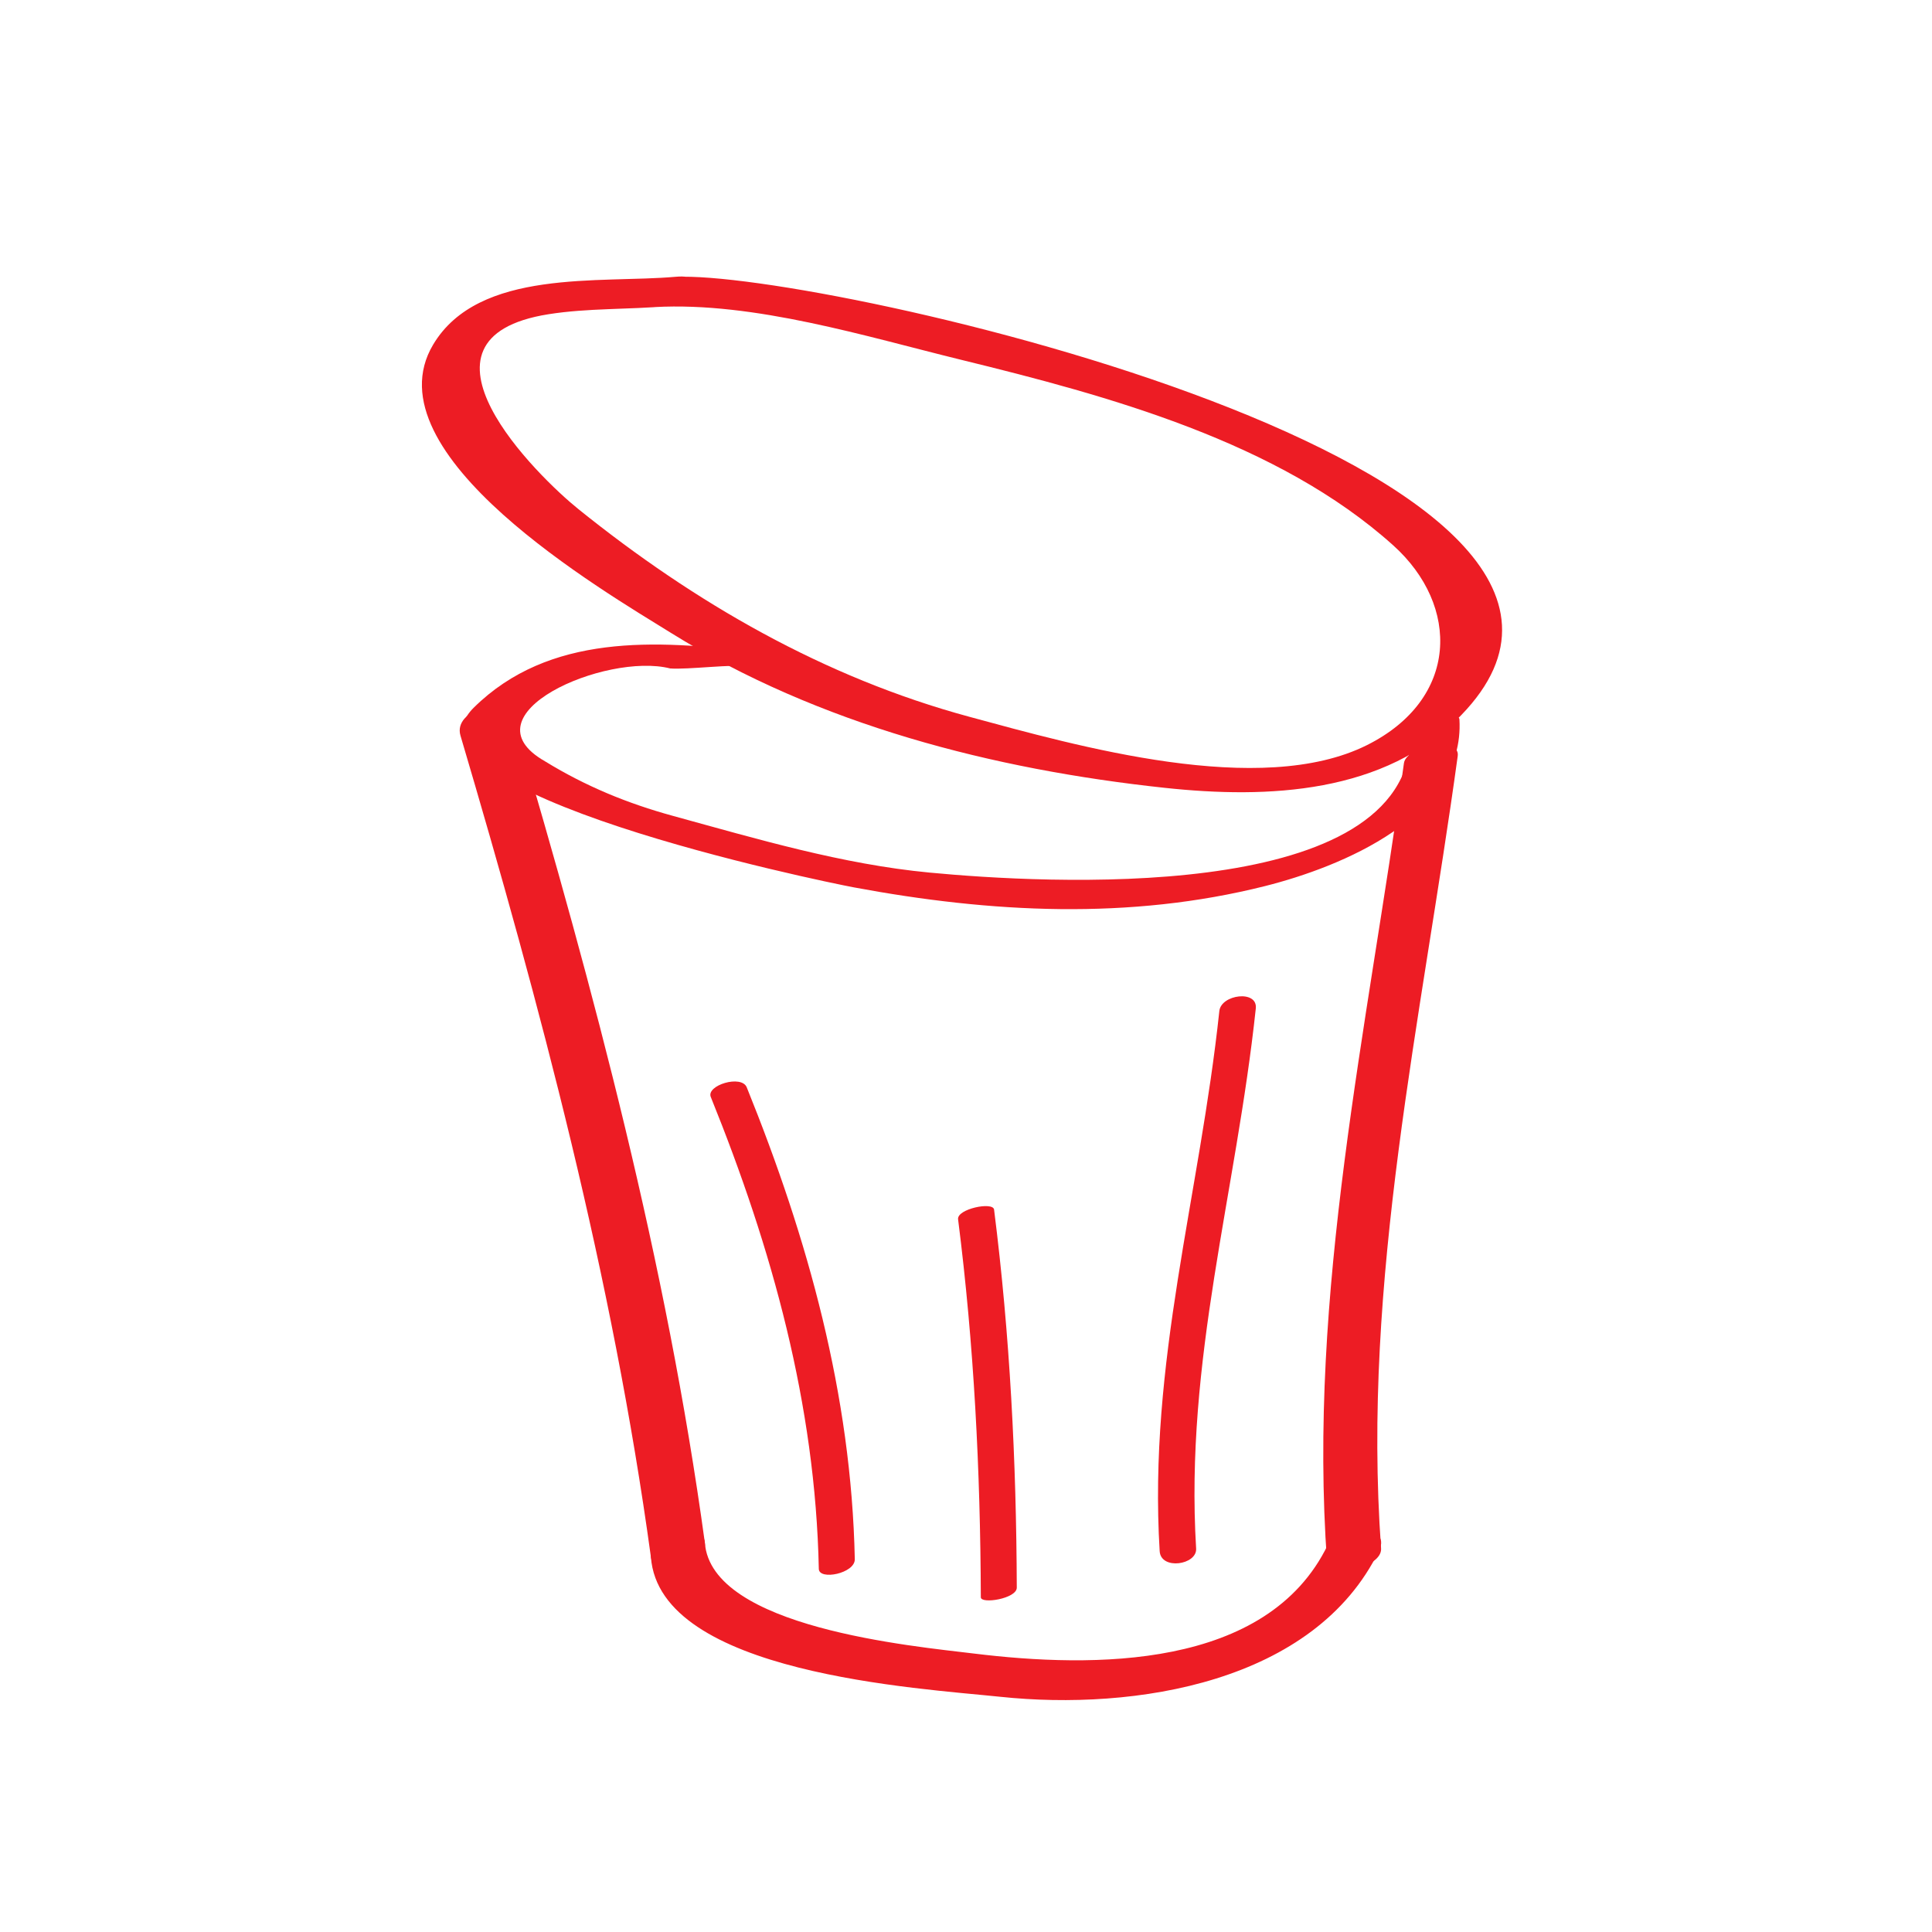
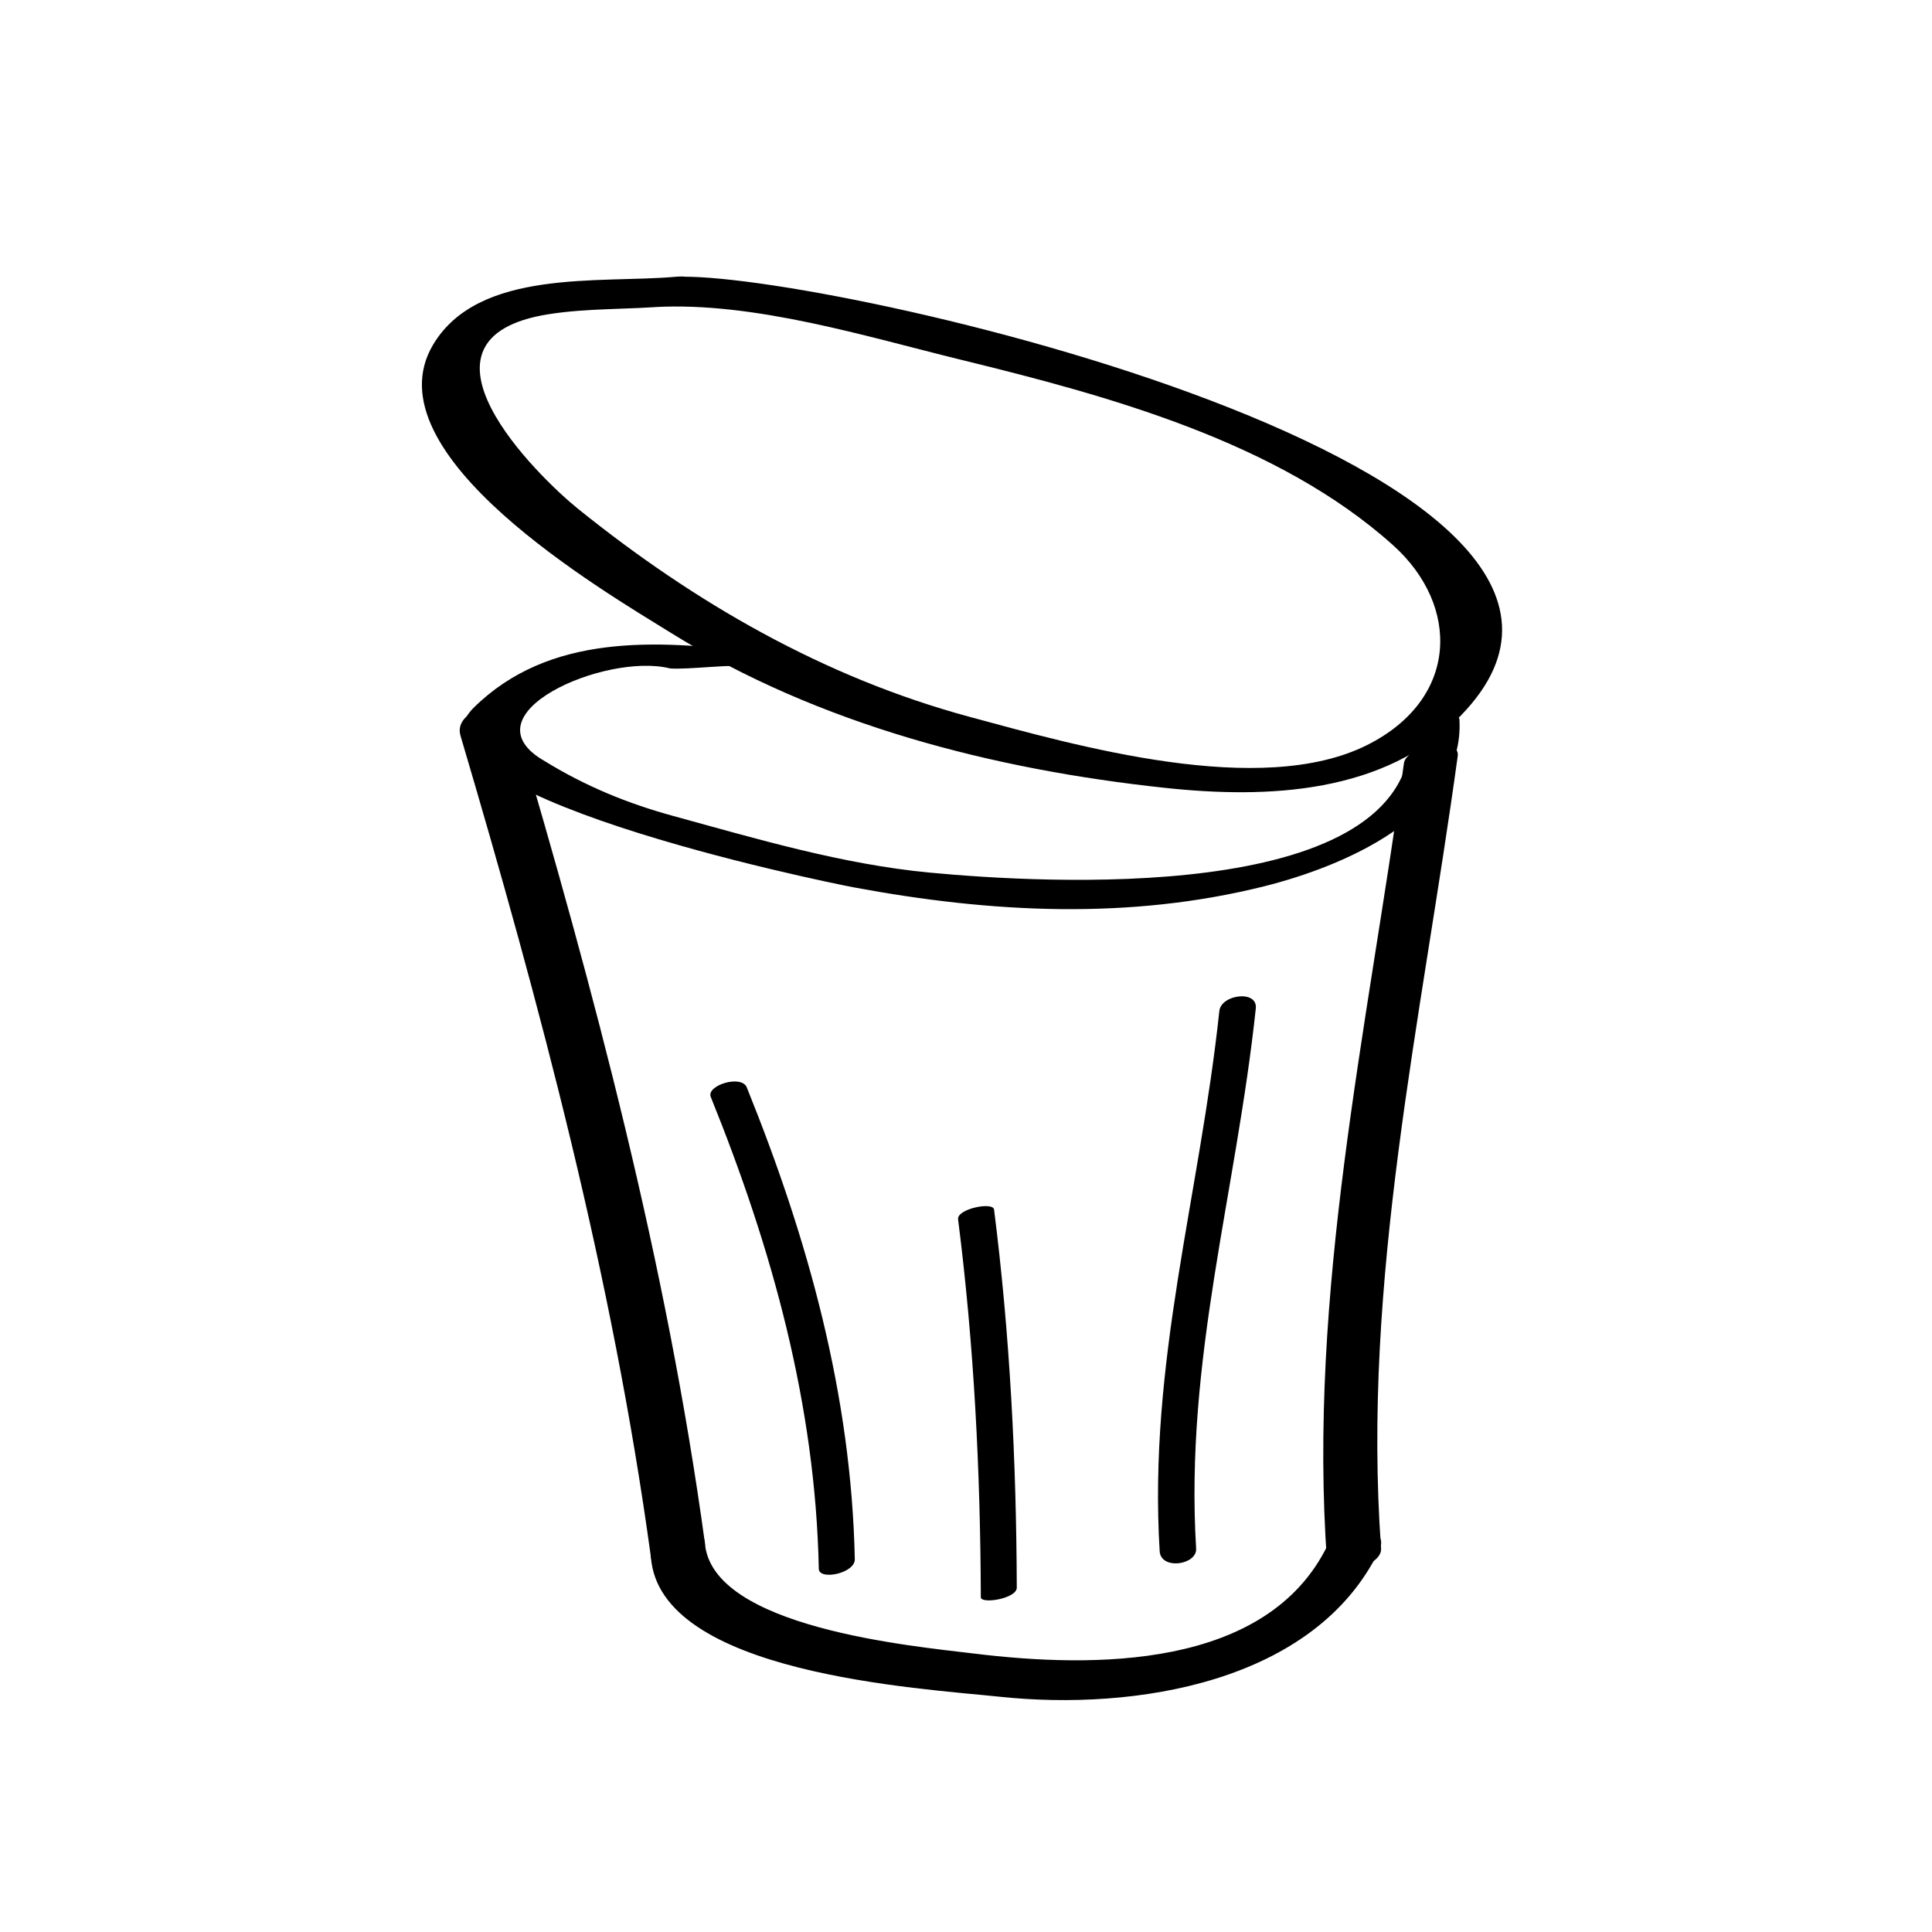
<svg xmlns="http://www.w3.org/2000/svg" version="1.1" x="0px" y="0px" width="70px" height="70px" viewBox="0 0 70 70" style="enable-background:new 0 0 70 70;" xml:space="preserve">
  <g id="Layer_1" style="display:none;">
    <g style="display:inline;">
      <g>
-         <path style="fill-rule:evenodd;clip-rule:evenodd;fill:#ED1C24;" d="M50.654,16.979c-5.684-5.416-13.278-4.167-16.943,2.792     c-0.398,0.758-0.736,1.548-1.131,2.382c-0.619-0.675-1.128-1.292-1.702-1.843c-2.373-2.277-5.095-3.778-8.516-3.529     c-3.978,0.289-6.618,2.578-8.47,5.885c-1.966,3.512-2.537,7.335-2.154,11.289c0.52,5.375,2.377,10.174,6.585,13.783     c3.122,2.678,6.692,3.676,10.665,2.066c2.885-1.168,4.693-3.464,5.998-6.198c0.168-0.353,0.498-1.06,0.498-1.06     s1.916,1.824,5.802,4.095c6.192,1.646,10.43-0.093,13.263-5.382C58.515,33.859,56.736,22.773,50.654,16.979z M51.223,41.321     c-3.197,3.689-8.084,4.114-11.886,1.044c-1.79-1.445-3.093-3.251-4.157-5.582c-0.152,0.547-0.256,0.871-0.333,1.202     c-0.548,2.347-1.532,4.462-3.246,6.208c-2.84,2.893-7.079,3.553-10.655,1.641c-7.496-4.006-9.643-16.088-3.986-22.442     c3.721-4.181,9.572-4.298,13.693-0.155c1.246,1.252,2.19,2.803,3.236,4.168c0.218-0.793,0.435-1.791,0.766-2.75     c0.859-2.489,2.258-4.596,4.618-5.915c2.796-1.563,5.589-1.36,8.29,0.228C54.565,23.085,56.536,35.188,51.223,41.321z      M44.674,5.748c0.533,0.473,1.08,0.852,1.662,0.185c0.592-0.68,0.07-1.181-0.432-1.632c-3.129-2.811-7.556-2.611-10.459,0.501     c-0.193,0.208-0.161,0.625-0.232,0.944C35.558,5.694,37.195,5.64,37.5,5.5C37.505,5.498,42.028,3.401,44.674,5.748z M12.5,12.5     c1.797-2.874,4.783-4.151,8-3c0.245,0.088,0.527-0.419,0.818-0.459c-0.125-0.305-0.163-0.765-0.389-0.889     c-1.574-0.865-3.277-1.208-4.963-1.027c-2.442,0.475-4.104,1.838-5.302,3.823c-0.347,0.575-0.485,1.187,0.192,1.595     C11.569,12.971,12.146,13.064,12.5,12.5z M28,30.717c-1.227,0.39-1.955,3.926,0.982,4.373c1.041,0.158,2.059-0.387,2.533-1.359     c0.454-0.93,0.24-2.109-0.514-2.824C30.148,30.095,29.158,30.032,28,30.717z M38.422,28.874c-1.326-0.381-3.093,6.3,2.186,4.269     c1.357-0.522,1.938-2.04,1.303-3.412C41.326,28.464,39.852,28.103,38.422,28.874z" />
+         <path style="fill-rule:evenodd;clip-rule:evenodd;fill:inherit;" d="M50.654,16.979c-5.684-5.416-13.278-4.167-16.943,2.792     c-0.398,0.758-0.736,1.548-1.131,2.382c-0.619-0.675-1.128-1.292-1.702-1.843c-2.373-2.277-5.095-3.778-8.516-3.529     c-3.978,0.289-6.618,2.578-8.47,5.885c-1.966,3.512-2.537,7.335-2.154,11.289c0.52,5.375,2.377,10.174,6.585,13.783     c3.122,2.678,6.692,3.676,10.665,2.066c2.885-1.168,4.693-3.464,5.998-6.198c0.168-0.353,0.498-1.06,0.498-1.06     s1.916,1.824,5.802,4.095c6.192,1.646,10.43-0.093,13.263-5.382C58.515,33.859,56.736,22.773,50.654,16.979z M51.223,41.321     c-3.197,3.689-8.084,4.114-11.886,1.044c-1.79-1.445-3.093-3.251-4.157-5.582c-0.152,0.547-0.256,0.871-0.333,1.202     c-0.548,2.347-1.532,4.462-3.246,6.208c-2.84,2.893-7.079,3.553-10.655,1.641c-7.496-4.006-9.643-16.088-3.986-22.442     c3.721-4.181,9.572-4.298,13.693-0.155c1.246,1.252,2.19,2.803,3.236,4.168c0.218-0.793,0.435-1.791,0.766-2.75     c0.859-2.489,2.258-4.596,4.618-5.915c2.796-1.563,5.589-1.36,8.29,0.228C54.565,23.085,56.536,35.188,51.223,41.321z      M44.674,5.748c0.533,0.473,1.08,0.852,1.662,0.185c0.592-0.68,0.07-1.181-0.432-1.632c-3.129-2.811-7.556-2.611-10.459,0.501     c-0.193,0.208-0.161,0.625-0.232,0.944C35.558,5.694,37.195,5.64,37.5,5.5C37.505,5.498,42.028,3.401,44.674,5.748z M12.5,12.5     c1.797-2.874,4.783-4.151,8-3c0.245,0.088,0.527-0.419,0.818-0.459c-0.125-0.305-0.163-0.765-0.389-0.889     c-1.574-0.865-3.277-1.208-4.963-1.027c-2.442,0.475-4.104,1.838-5.302,3.823c-0.347,0.575-0.485,1.187,0.192,1.595     C11.569,12.971,12.146,13.064,12.5,12.5z M28,30.717c-1.227,0.39-1.955,3.926,0.982,4.373c1.041,0.158,2.059-0.387,2.533-1.359     c0.454-0.93,0.24-2.109-0.514-2.824C30.148,30.095,29.158,30.032,28,30.717z M38.422,28.874c-1.326-0.381-3.093,6.3,2.186,4.269     c1.357-0.522,1.938-2.04,1.303-3.412C41.326,28.464,39.852,28.103,38.422,28.874z" />
      </g>
    </g>
-     <path style="display:inline;fill:#ED1C24;" d="M25.063,66.415c3.005-7.895,7.453-1.008,11.948-1.664   c2.803-0.41,4.302-1.793,5.822-4.112c2.188-3.337,7.972,0.046,11.492-0.897c2.698-0.724,5.036-2.485,5.534-5.326   c0.203-1.162-3.276-0.54-3.459,0.504c-0.98,5.601-8.794,1.061-12.326,2.007c-3.046,0.816-5.114,6.974-8.043,5.132   c-4.994-3.139-12.355-0.582-14.428,4.861C21.238,67.883,24.666,67.458,25.063,66.415L25.063,66.415z" />
+     <path style="display:inline;fill:inherit;" d="M25.063,66.415c3.005-7.895,7.453-1.008,11.948-1.664   c2.803-0.41,4.302-1.793,5.822-4.112c2.188-3.337,7.972,0.046,11.492-0.897c2.698-0.724,5.036-2.485,5.534-5.326   c0.203-1.162-3.276-0.54-3.459,0.504c-0.98,5.601-8.794,1.061-12.326,2.007c-3.046,0.816-5.114,6.974-8.043,5.132   c-4.994-3.139-12.355-0.582-14.428,4.861C21.238,67.883,24.666,67.458,25.063,66.415L25.063,66.415z" />
  </g>
  <g id="Layer_2" style="display:none;">
    <g style="display:inline;">
      <g>
-         <path style="fill:#ED1C24;" d="M17.132,29.65c1.685-0.443,2.459-3.064,1.731-5.853c-0.729-2.788-2.684-4.688-4.369-4.245     c-1.685,0.444-2.46,3.065-1.732,5.853S15.446,30.094,17.132,29.65z M47.531,24.902c1.735-0.138,2.961-2.581,2.736-5.454     c-0.224-2.874-1.812-5.091-3.549-4.953c-1.738,0.137-2.963,2.58-2.738,5.453C44.206,22.821,45.795,25.039,47.531,24.902z      M58.953,44.438c-13.922-9.392-38.578-8.974-45.552,8.843c-0.744,1.901,2.933,1.337,3.51-0.136     c6.124-15.646,27.886-14.085,39.567-6.205C57.801,47.832,60.699,45.614,58.953,44.438z" />
+         <path style="fill:inherit;" d="M17.132,29.65c1.685-0.443,2.459-3.064,1.731-5.853c-0.729-2.788-2.684-4.688-4.369-4.245     c-1.685,0.444-2.46,3.065-1.732,5.853S15.446,30.094,17.132,29.65z M47.531,24.902c1.735-0.138,2.961-2.581,2.736-5.454     c-0.224-2.874-1.812-5.091-3.549-4.953c-1.738,0.137-2.963,2.58-2.738,5.453C44.206,22.821,45.795,25.039,47.531,24.902z      M58.953,44.438c-13.922-9.392-38.578-8.974-45.552,8.843c-0.744,1.901,2.933,1.337,3.51-0.136     c6.124-15.646,27.886-14.085,39.567-6.205C57.801,47.832,60.699,45.614,58.953,44.438z" />
      </g>
    </g>
  </g>
  <g id="Layer_3" style="display:none;">
    <g style="display:inline;">
      <g>
-         <path style="fill-rule:evenodd;clip-rule:evenodd;fill:#ED1C24;" d="M52.133,28.029c-5.684-5.416-13.278-4.167-16.943,2.792     c-0.399,0.758-0.737,1.548-1.132,2.382c-0.619-0.675-1.127-1.292-1.702-1.843c-2.373-2.277-5.095-3.778-8.516-3.53     c-3.977,0.289-6.618,2.579-8.47,5.886c-1.965,3.511-2.537,7.335-2.154,11.288c0.52,5.375,2.377,10.174,6.585,13.783     c3.123,2.678,6.693,3.676,10.665,2.066c2.885-1.168,4.694-3.463,5.999-6.197c0.168-0.354,0.498-1.061,0.498-1.061     s1.916,1.824,5.802,4.096c6.192,1.645,10.43-0.094,13.263-5.383C59.993,44.908,58.215,33.823,52.133,28.029z M52.701,52.371     c-3.197,3.689-8.084,4.113-11.886,1.043c-1.79-1.445-3.093-3.25-4.157-5.582c-0.152,0.547-0.256,0.871-0.333,1.203     c-0.547,2.346-1.532,4.461-3.246,6.207c-2.84,2.893-7.079,3.553-10.655,1.641c-7.496-4.006-9.642-16.088-3.986-22.442     c3.721-4.181,9.572-4.298,13.693-0.155c1.246,1.251,2.19,2.802,3.236,4.167c0.218-0.793,0.435-1.791,0.766-2.75     c0.859-2.489,2.258-4.595,4.618-5.915c2.796-1.563,5.589-1.361,8.29,0.227C56.044,34.134,58.015,46.236,52.701,52.371z      M46.152,10.797c0.533,0.473,1.08,0.852,1.662,0.185c0.592-0.68,0.07-1.181-0.432-1.632c-3.129-2.811-7.556-2.611-10.459,0.501     c-0.193,0.208-0.161,0.625-0.232,0.944c0.345-0.051,1.982-0.105,2.287-0.246C38.983,10.547,43.507,8.45,46.152,10.797z      M13.979,23.549c1.796-2.874,4.783-4.151,8-3c0.245,0.088,0.527-0.419,0.819-0.459c-0.125-0.305-0.164-0.765-0.389-0.889     c-1.575-0.865-3.277-1.208-4.963-1.027c-2.442,0.475-4.103,1.838-5.301,3.823c-0.347,0.575-0.485,1.187,0.192,1.595     C13.048,24.02,13.625,24.114,13.979,23.549z M24.351,43.766c-1.227,0.391-1.955,3.926,0.982,4.373     c1.042,0.158,2.059-0.387,2.533-1.359c0.455-0.93,0.241-2.109-0.513-2.824C26.499,43.145,25.509,43.082,24.351,43.766z      M45.557,40.451c-1.326-0.381-3.093,6.301,2.186,4.27c1.357-0.523,1.938-2.041,1.303-3.412     C48.461,40.041,46.986,39.68,45.557,40.451z" />
+         <path style="fill-rule:evenodd;clip-rule:evenodd;fill:inherit;" d="M52.133,28.029c-5.684-5.416-13.278-4.167-16.943,2.792     c-0.399,0.758-0.737,1.548-1.132,2.382c-0.619-0.675-1.127-1.292-1.702-1.843c-2.373-2.277-5.095-3.778-8.516-3.53     c-3.977,0.289-6.618,2.579-8.47,5.886c-1.965,3.511-2.537,7.335-2.154,11.288c0.52,5.375,2.377,10.174,6.585,13.783     c3.123,2.678,6.693,3.676,10.665,2.066c2.885-1.168,4.694-3.463,5.999-6.197c0.168-0.354,0.498-1.061,0.498-1.061     s1.916,1.824,5.802,4.096c6.192,1.645,10.43-0.094,13.263-5.383C59.993,44.908,58.215,33.823,52.133,28.029z M52.701,52.371     c-3.197,3.689-8.084,4.113-11.886,1.043c-1.79-1.445-3.093-3.25-4.157-5.582c-0.152,0.547-0.256,0.871-0.333,1.203     c-0.547,2.346-1.532,4.461-3.246,6.207c-2.84,2.893-7.079,3.553-10.655,1.641c-7.496-4.006-9.642-16.088-3.986-22.442     c3.721-4.181,9.572-4.298,13.693-0.155c1.246,1.251,2.19,2.802,3.236,4.167c0.218-0.793,0.435-1.791,0.766-2.75     c0.859-2.489,2.258-4.595,4.618-5.915c2.796-1.563,5.589-1.361,8.29,0.227C56.044,34.134,58.015,46.236,52.701,52.371z      M46.152,10.797c0.533,0.473,1.08,0.852,1.662,0.185c0.592-0.68,0.07-1.181-0.432-1.632c-3.129-2.811-7.556-2.611-10.459,0.501     c-0.193,0.208-0.161,0.625-0.232,0.944c0.345-0.051,1.982-0.105,2.287-0.246C38.983,10.547,43.507,8.45,46.152,10.797z      M13.979,23.549c1.796-2.874,4.783-4.151,8-3c0.245,0.088,0.527-0.419,0.819-0.459c-0.125-0.305-0.164-0.765-0.389-0.889     c-1.575-0.865-3.277-1.208-4.963-1.027c-2.442,0.475-4.103,1.838-5.301,3.823c-0.347,0.575-0.485,1.187,0.192,1.595     C13.048,24.02,13.625,24.114,13.979,23.549z M24.351,43.766c-1.227,0.391-1.955,3.926,0.982,4.373     c1.042,0.158,2.059-0.387,2.533-1.359c0.455-0.93,0.241-2.109-0.513-2.824C26.499,43.145,25.509,43.082,24.351,43.766z      M45.557,40.451c-1.326-0.381-3.093,6.301,2.186,4.27c1.357-0.523,1.938-2.041,1.303-3.412     C48.461,40.041,46.986,39.68,45.557,40.451z" />
      </g>
    </g>
  </g>
  <g id="Layer_4" style="display:none;">
    <g style="display:inline;">
      <g>
-         <path style="fill:#ED1C24;" d="M62.114,31.236c-1.966-0.534-2.999-2.442-4.337-3.839c-0.589-0.615-2.236,0.136-1.594,0.806     c0.728,0.76,1.38,1.635,2.105,2.41v0C56.254,36.746,52.388,42.259,47.6,46.5c-10.917,9.671-25.883,6.779-37.707,0.553     c-0.05-0.026-0.104-0.026-0.158-0.02c0.136-0.779,0.196-1.569,0.13-2.393c-0.022-0.281-1.783,0.032-1.748,0.477     c0.12,1.504-0.167,2.895-0.625,4.317c-0.093,0.288,1.581,0.099,1.719-0.329c0.063-0.197,0.114-0.393,0.171-0.589     c0.012,0.008,0.016,0.02,0.029,0.026c11.765,6.197,26.123,9.175,37.671,0.859C52.92,45.2,57.493,38.858,60.004,32.014     c0.347,0.198,0.711,0.372,1.119,0.483c0.438,0.119,0.934,0.046,1.235-0.337C62.6,31.854,62.531,31.35,62.114,31.236z      M20.098,29.642c1.104-0.32,1.396-2.733,0.65-5.39c-0.745-2.656-2.245-4.55-3.349-4.229c-1.104,0.32-1.396,2.733-0.65,5.39     C17.494,28.069,18.994,29.962,20.098,29.642z M38.707,23.411c1.138-0.156,1.766-2.502,1.402-5.239     c-0.364-2.738-1.582-4.83-2.721-4.674c-1.137,0.157-1.765,2.502-1.402,5.24C36.351,21.476,37.568,23.568,38.707,23.411z" />
+         <path style="fill:inherit;" d="M62.114,31.236c-1.966-0.534-2.999-2.442-4.337-3.839c-0.589-0.615-2.236,0.136-1.594,0.806     c0.728,0.76,1.38,1.635,2.105,2.41v0C56.254,36.746,52.388,42.259,47.6,46.5c-10.917,9.671-25.883,6.779-37.707,0.553     c-0.05-0.026-0.104-0.026-0.158-0.02c0.136-0.779,0.196-1.569,0.13-2.393c-0.022-0.281-1.783,0.032-1.748,0.477     c0.12,1.504-0.167,2.895-0.625,4.317c-0.093,0.288,1.581,0.099,1.719-0.329c0.063-0.197,0.114-0.393,0.171-0.589     c0.012,0.008,0.016,0.02,0.029,0.026c11.765,6.197,26.123,9.175,37.671,0.859C52.92,45.2,57.493,38.858,60.004,32.014     c0.347,0.198,0.711,0.372,1.119,0.483c0.438,0.119,0.934,0.046,1.235-0.337C62.6,31.854,62.531,31.35,62.114,31.236z      M20.098,29.642c1.104-0.32,1.396-2.733,0.65-5.39c-0.745-2.656-2.245-4.55-3.349-4.229c-1.104,0.32-1.396,2.733-0.65,5.39     C17.494,28.069,18.994,29.962,20.098,29.642z M38.707,23.411c1.138-0.156,1.766-2.502,1.402-5.239     c-0.364-2.738-1.582-4.83-2.721-4.674c-1.137,0.157-1.765,2.502-1.402,5.24C36.351,21.476,37.568,23.568,38.707,23.411z" />
      </g>
    </g>
  </g>
  <g id="Layer_5" style="display:none;">
    <g style="display:inline;">
      <g>
-         <path style="fill:#ED1C24;" d="M56.379,34.713c0.747-0.857,1.207-1.728,1.156-2.943c-0.066-1.508-1.621-2.83-2.705-3.656     c-2.316-1.764-5.45-0.41-8.107-0.862c0.989-1.839,2.198-3.383,2.662-5.495c0.52-2.366-0.032-4.471-1.107-6.572     c-0.639-1.248-1.631-3.389-3.197-3.62c-1.648-0.243-3.35,0.236-4.764,1.096c-0.131,0.08-0.41,0.289-0.33,0.487     c1.114,2.792,1.36,5.828-0.817,8.168c-1.461,1.569-3.458,2.507-4.888,4.116c-1.066,1.198-1.741,2.744-2.567,4.108     c-1.105,1.823-2.296,3.104-4.518,2.252c-0.516-0.198-2.094,0.565-1.381,0.838c1.804,0.692,3.769,0.688,5.363-0.528     c1.724-1.315,2.615-3.408,3.712-5.222c1.399-2.313,3.788-3.443,5.666-5.288c2.416-2.373,2.387-5.645,1.268-8.632     c0.466-0.224,0.947-0.393,1.472-0.478c0.976-0.157,1.494,0.493,2.029,1.163c0.865,1.087,1.513,2.461,2.047,3.745     c0.752,1.812,0.504,3.833,0.021,5.673c-0.438,1.662-1.721,3.031-2.485,4.542c-0.137,0.271,0.005,0.413,0.273,0.484     c2.332,0.62,4.696-0.259,7.01,0.217c1.076,0.222,1.938,1.24,2.662,1.997c1.326,1.386,1.146,3.081-0.114,4.416     c-0.14,0.147-0.245,0.288-0.111,0.478c1.054,1.506,3.312,3.548,1.538,5.47c-0.961,1.041-2.012,1.447-1.148,2.992     c0.479,0.855,1.105,1.662,0.204,2.523c-0.68,0.648-1.71,0.825-2.417,1.448c-1.42,1.249,0.51,1.429,0.99,2.479     c1.665,3.634-5.209,4.557-7.344,4.97c-2.945,0.569-5.853,0.584-8.756-0.211c-2.354-0.645-4.007-2.692-6.414-3.205     c-0.542-0.116-2.045,0.729-1.064,0.938c1.258,0.27,2.297,1.033,3.351,1.737c1.15,0.769,2.282,1.255,3.609,1.618     c2.943,0.807,6.064,0.607,9.033,0.076c2.775-0.497,7.858-1.084,9.229-4.051c0.279-0.604,0.429-1.307,0.208-1.947     c-0.295-0.853-0.85-1.137-1.508-1.724c-0.297-0.265,2.199-1.647,2.468-1.852c0.687-0.521,0.96-1.296,0.757-2.118     c-0.207-0.836-1.52-1.812-0.688-2.635c0.562-0.557,1.316-0.986,1.602-1.775C59.083,37.713,57.553,36.322,56.379,34.713z      M27.851,52.572c-0.594-0.729-0.974-1.764-1.356-2.617c-1.33-2.973-1.615-6.407-1.761-9.625     c-0.082-1.805-0.127-3.621,0.104-5.415c0.198-1.53,0.498-3.024,0.374-4.573c-0.035-0.445-1.01-0.181-1.204-0.107     c-3.681,1.394-7.596,2.943-11.449,1.18c0.083-0.095,0.128-0.196,0.08-0.295c-0.192-0.393-0.387-0.707-0.678-1.037     c-0.387-0.439-1.473,0.002-1.671,0.452c-1.058,2.401-0.83,5.206-0.564,7.751c0.317,3.047,0.853,5.983,1.949,8.852     c1.122,2.935,2.616,5.869,4.203,8.575c0.265,0.452,0.669,0.677,1.2,0.589c1.05-0.178,1.992-0.631,3.075-0.771     c1.639-0.212,3.322-0.11,4.971-0.171c0.965-0.035,1.973,0.083,2.882-0.299c0.596-0.25,0.937-0.85,0.682-1.479     C28.53,53.199,28.11,52.889,27.851,52.572z M26.622,54.363c-0.609-0.012-1.228,0.056-1.838,0.07     c-1.465,0.032-2.923,0.027-4.384,0.168c-0.974,0.094-1.947,0.313-2.864,0.657c0.007-0.066-0.002-0.145-0.063-0.249     c-0.312-0.532-0.57-1.104-0.857-1.65c-1.397-2.66-2.769-5.328-3.748-8.18c-0.816-2.378-1.127-4.873-1.409-7.361     c-0.201-1.781-0.347-3.68-0.034-5.475c4.007,1.708,8.183,0.459,12.074-0.982c0.076,2.448-0.576,4.924-0.551,7.392     c0.03,2.947,0.231,5.895,0.88,8.773c0.51,2.264,1.448,4.654,3.006,6.391C27.309,54.449,27.268,54.377,26.622,54.363z      M24.543,50.19c-0.033-0.043-0.072-0.075-0.106-0.115c-0.042-0.065-0.075-0.136-0.125-0.196     c-0.028-0.034-0.078-0.052-0.128-0.069c-0.829-0.724-1.947-0.724-2.938-0.048c-0.792,0.542-1.044,1.694-0.738,2.573     c0.465,1.332,2.166,1.316,3.204,0.744c0.964-0.53,1.315-1.845,0.844-2.817C24.551,50.238,24.561,50.213,24.543,50.19z      M22.8,52.537c-0.034-0.021-0.073-0.029-0.106-0.053c-0.268-0.188-0.416-0.476-0.506-0.783c-0.147-0.496-0.063-1.037,0.164-1.497     c0.134,0.101,0.257,0.225,0.366,0.354C23.124,51.112,23.083,51.935,22.8,52.537z" />
+         <path style="fill:inherit;" d="M56.379,34.713c0.747-0.857,1.207-1.728,1.156-2.943c-0.066-1.508-1.621-2.83-2.705-3.656     c-2.316-1.764-5.45-0.41-8.107-0.862c0.989-1.839,2.198-3.383,2.662-5.495c0.52-2.366-0.032-4.471-1.107-6.572     c-0.639-1.248-1.631-3.389-3.197-3.62c-1.648-0.243-3.35,0.236-4.764,1.096c-0.131,0.08-0.41,0.289-0.33,0.487     c1.114,2.792,1.36,5.828-0.817,8.168c-1.461,1.569-3.458,2.507-4.888,4.116c-1.066,1.198-1.741,2.744-2.567,4.108     c-1.105,1.823-2.296,3.104-4.518,2.252c-0.516-0.198-2.094,0.565-1.381,0.838c1.804,0.692,3.769,0.688,5.363-0.528     c1.724-1.315,2.615-3.408,3.712-5.222c1.399-2.313,3.788-3.443,5.666-5.288c2.416-2.373,2.387-5.645,1.268-8.632     c0.466-0.224,0.947-0.393,1.472-0.478c0.976-0.157,1.494,0.493,2.029,1.163c0.865,1.087,1.513,2.461,2.047,3.745     c0.752,1.812,0.504,3.833,0.021,5.673c-0.438,1.662-1.721,3.031-2.485,4.542c-0.137,0.271,0.005,0.413,0.273,0.484     c2.332,0.62,4.696-0.259,7.01,0.217c1.076,0.222,1.938,1.24,2.662,1.997c1.326,1.386,1.146,3.081-0.114,4.416     c-0.14,0.147-0.245,0.288-0.111,0.478c1.054,1.506,3.312,3.548,1.538,5.47c-0.961,1.041-2.012,1.447-1.148,2.992     c0.479,0.855,1.105,1.662,0.204,2.523c-0.68,0.648-1.71,0.825-2.417,1.448c-1.42,1.249,0.51,1.429,0.99,2.479     c1.665,3.634-5.209,4.557-7.344,4.97c-2.945,0.569-5.853,0.584-8.756-0.211c-2.354-0.645-4.007-2.692-6.414-3.205     c-0.542-0.116-2.045,0.729-1.064,0.938c1.258,0.27,2.297,1.033,3.351,1.737c1.15,0.769,2.282,1.255,3.609,1.618     c2.943,0.807,6.064,0.607,9.033,0.076c2.775-0.497,7.858-1.084,9.229-4.051c0.279-0.604,0.429-1.307,0.208-1.947     c-0.295-0.853-0.85-1.137-1.508-1.724c-0.297-0.265,2.199-1.647,2.468-1.852c0.687-0.521,0.96-1.296,0.757-2.118     c-0.207-0.836-1.52-1.812-0.688-2.635c0.562-0.557,1.316-0.986,1.602-1.775C59.083,37.713,57.553,36.322,56.379,34.713z      M27.851,52.572c-0.594-0.729-0.974-1.764-1.356-2.617c-1.33-2.973-1.615-6.407-1.761-9.625     c-0.082-1.805-0.127-3.621,0.104-5.415c0.198-1.53,0.498-3.024,0.374-4.573c-0.035-0.445-1.01-0.181-1.204-0.107     c-3.681,1.394-7.596,2.943-11.449,1.18c0.083-0.095,0.128-0.196,0.08-0.295c-0.192-0.393-0.387-0.707-0.678-1.037     c-0.387-0.439-1.473,0.002-1.671,0.452c-1.058,2.401-0.83,5.206-0.564,7.751c0.317,3.047,0.853,5.983,1.949,8.852     c1.122,2.935,2.616,5.869,4.203,8.575c0.265,0.452,0.669,0.677,1.2,0.589c1.05-0.178,1.992-0.631,3.075-0.771     c1.639-0.212,3.322-0.11,4.971-0.171c0.965-0.035,1.973,0.083,2.882-0.299c0.596-0.25,0.937-0.85,0.682-1.479     C28.53,53.199,28.11,52.889,27.851,52.572z M26.622,54.363c-0.609-0.012-1.228,0.056-1.838,0.07     c-1.465,0.032-2.923,0.027-4.384,0.168c-0.974,0.094-1.947,0.313-2.864,0.657c0.007-0.066-0.002-0.145-0.063-0.249     c-0.312-0.532-0.57-1.104-0.857-1.65c-1.397-2.66-2.769-5.328-3.748-8.18c-0.816-2.378-1.127-4.873-1.409-7.361     c-0.201-1.781-0.347-3.68-0.034-5.475c4.007,1.708,8.183,0.459,12.074-0.982c0.076,2.448-0.576,4.924-0.551,7.392     c0.03,2.947,0.231,5.895,0.88,8.773c0.51,2.264,1.448,4.654,3.006,6.391C27.309,54.449,27.268,54.377,26.622,54.363z      M24.543,50.19c-0.033-0.043-0.072-0.075-0.106-0.115c-0.042-0.065-0.075-0.136-0.125-0.196     c-0.028-0.034-0.078-0.052-0.128-0.069c-0.829-0.724-1.947-0.724-2.938-0.048c-0.792,0.542-1.044,1.694-0.738,2.573     c0.465,1.332,2.166,1.316,3.204,0.744c0.964-0.53,1.315-1.845,0.844-2.817C24.551,50.238,24.561,50.213,24.543,50.19z      M22.8,52.537c-0.034-0.021-0.073-0.029-0.106-0.053c-0.268-0.188-0.416-0.476-0.506-0.783c-0.147-0.496-0.063-1.037,0.164-1.497     c0.134,0.101,0.257,0.225,0.366,0.354C23.124,51.112,23.083,51.935,22.8,52.537z" />
      </g>
    </g>
  </g>
  <g id="Layer_6">
-     <path style="fill:#ED1C24;" d="M24.483,10.028c-2.736,0.245-7.142-0.314-8.792,2.463c-2.352,3.957,6.211,8.943,8.618,10.439   c5.361,3.332,11.679,4.948,17.893,5.615c3.738,0.401,7.975,0.219,10.742-2.635c8.671-8.945-23.381-16.154-28.459-15.876   c-0.704,0.039-2.076,1.165-0.765,1.092c3.616-0.197,7.655,1.067,11.123,1.915c5.314,1.3,11.47,2.97,15.637,6.719   c2.428,2.185,2.386,5.566-0.95,7.236c-3.855,1.928-10.503,0.032-14.41-1.026c-5.26-1.424-9.95-4.131-14.164-7.524   c-1.458-1.173-6.589-6.19-1.082-7.061c1.428-0.226,2.896-0.165,4.337-0.294C25.162,11.007,25.84,9.906,24.483,10.028L24.483,10.028   z" />
-     <path style="fill:#ED1C24;" d="M27.345,23.625c-3.575-0.442-7.459-0.674-10.18,2.015c-3.1,3.064,12.585,6.289,13.777,6.512   c4.964,0.925,9.979,1.188,14.894-0.048c2.762-0.695,7.243-2.525,7.042-6.038c-0.023-0.398-1.717,0.327-1.769,0.877   c-0.539,5.811-13.279,5.067-17.435,4.672c-3.155-0.3-6.236-1.216-9.288-2.053c-1.654-0.453-3.165-1.074-4.637-1.977   c-2.99-1.698,2.193-3.958,4.532-3.366c0.643,0.049,2.263-0.165,2.901-0.077C27.615,24.196,28.281,23.741,27.345,23.625   L27.345,23.625z" />
-     <path style="fill:#ED1C24;" d="M16.684,26.653c2.901,9.812,5.509,19.609,6.9,29.764c0.131,0.965,2.09,0.469,1.954-0.523   c-1.391-10.154-3.998-19.95-6.9-29.763C18.355,25.173,16.402,25.702,16.684,26.653L16.684,26.653z" />
-     <path style="fill:#ED1C24;" d="M50.867,27.652c-1.326,9.651-3.491,19.171-2.784,28.968c0.044,0.599,2.009,0.194,1.956-0.522   c-0.702-9.717,1.465-19.141,2.777-28.706C52.918,26.657,50.953,27.021,50.867,27.652L50.867,27.652z" />
-     <path style="fill:#ED1C24;" d="M23.584,56.417c0.312,4.23,9.719,4.751,12.66,5.061c4.864,0.512,11.392-0.501,13.724-5.301   c0.479-0.985-1.499-0.948-1.862-0.198c-2.199,4.524-8.522,4.459-12.81,3.933c-2.22-0.271-9.53-0.933-9.758-4.018   C25.475,55.035,23.516,55.498,23.584,56.417L23.584,56.417z" />
-     <path style="fill:#ED1C24;" d="M30.971,56.493c-0.124-5.952-1.694-11.605-3.915-17.097c-0.189-0.468-1.475-0.075-1.303,0.35   c2.221,5.491,3.791,11.144,3.914,17.097C29.675,57.27,30.981,57.009,30.971,56.493L30.971,56.493z" />
-     <path style="fill:#ED1C24;" d="M36.84,57.522c-0.016-4.586-0.246-9.146-0.823-13.697c-0.038-0.296-1.351-0.023-1.304,0.351   c0.579,4.552,0.808,9.109,0.824,13.696C35.538,58.128,36.842,57.925,36.84,57.522L36.84,57.522z" />
-     <path style="fill:#ED1C24;" d="M43.338,56.108c-0.415-6.837,1.449-12.88,2.162-19.57c0.072-0.683-1.257-0.509-1.321,0.093   c-0.714,6.69-2.579,12.734-2.162,19.57C42.059,56.898,43.374,56.701,43.338,56.108L43.338,56.108z" />
+     <path style="fill:inherit;" d="M24.483,10.028c-2.736,0.245-7.142-0.314-8.792,2.463c-2.352,3.957,6.211,8.943,8.618,10.439   c5.361,3.332,11.679,4.948,17.893,5.615c3.738,0.401,7.975,0.219,10.742-2.635c8.671-8.945-23.381-16.154-28.459-15.876   c-0.704,0.039-2.076,1.165-0.765,1.092c3.616-0.197,7.655,1.067,11.123,1.915c5.314,1.3,11.47,2.97,15.637,6.719   c2.428,2.185,2.386,5.566-0.95,7.236c-3.855,1.928-10.503,0.032-14.41-1.026c-5.26-1.424-9.95-4.131-14.164-7.524   c-1.458-1.173-6.589-6.19-1.082-7.061c1.428-0.226,2.896-0.165,4.337-0.294C25.162,11.007,25.84,9.906,24.483,10.028L24.483,10.028   z" />
+     <path style="fill:inherit;" d="M27.345,23.625c-3.575-0.442-7.459-0.674-10.18,2.015c-3.1,3.064,12.585,6.289,13.777,6.512   c4.964,0.925,9.979,1.188,14.894-0.048c2.762-0.695,7.243-2.525,7.042-6.038c-0.023-0.398-1.717,0.327-1.769,0.877   c-0.539,5.811-13.279,5.067-17.435,4.672c-3.155-0.3-6.236-1.216-9.288-2.053c-1.654-0.453-3.165-1.074-4.637-1.977   c-2.99-1.698,2.193-3.958,4.532-3.366c0.643,0.049,2.263-0.165,2.901-0.077C27.615,24.196,28.281,23.741,27.345,23.625   L27.345,23.625z" />
+     <path style="fill:inherit;" d="M16.684,26.653c2.901,9.812,5.509,19.609,6.9,29.764c0.131,0.965,2.09,0.469,1.954-0.523   c-1.391-10.154-3.998-19.95-6.9-29.763C18.355,25.173,16.402,25.702,16.684,26.653L16.684,26.653z" />
+     <path style="fill:inherit;" d="M50.867,27.652c-1.326,9.651-3.491,19.171-2.784,28.968c0.044,0.599,2.009,0.194,1.956-0.522   c-0.702-9.717,1.465-19.141,2.777-28.706C52.918,26.657,50.953,27.021,50.867,27.652L50.867,27.652z" />
+     <path style="fill:inherit;" d="M23.584,56.417c0.312,4.23,9.719,4.751,12.66,5.061c4.864,0.512,11.392-0.501,13.724-5.301   c0.479-0.985-1.499-0.948-1.862-0.198c-2.199,4.524-8.522,4.459-12.81,3.933c-2.22-0.271-9.53-0.933-9.758-4.018   C25.475,55.035,23.516,55.498,23.584,56.417L23.584,56.417z" />
+     <path style="fill:inherit;" d="M30.971,56.493c-0.124-5.952-1.694-11.605-3.915-17.097c-0.189-0.468-1.475-0.075-1.303,0.35   c2.221,5.491,3.791,11.144,3.914,17.097C29.675,57.27,30.981,57.009,30.971,56.493L30.971,56.493z" />
+     <path style="fill:inherit;" d="M36.84,57.522c-0.016-4.586-0.246-9.146-0.823-13.697c-0.038-0.296-1.351-0.023-1.304,0.351   c0.579,4.552,0.808,9.109,0.824,13.696C35.538,58.128,36.842,57.925,36.84,57.522L36.84,57.522z" />
+     <path style="fill:inherit;" d="M43.338,56.108c-0.415-6.837,1.449-12.88,2.162-19.57c0.072-0.683-1.257-0.509-1.321,0.093   c-0.714,6.69-2.579,12.734-2.162,19.57C42.059,56.898,43.374,56.701,43.338,56.108L43.338,56.108z" />
  </g>
  <g id="Layer_7" style="display:none;">
    <g style="display:inline;">
-       <path style="fill:#ED1C24;" d="M21.175,22.267c-1.648,5.127-4.27,9.815-6.858,14.512c-0.259,0.47,2.169,0.276,2.549-0.414    c2.59-4.696,5.21-9.385,6.859-14.511C23.93,21.216,21.405,21.553,21.175,22.267L21.175,22.267z" />
-       <path style="fill:#ED1C24;" d="M45.151,21.849c0.506,5.174,2.776,10.738,5.737,15c0.684,0.984,3.132-0.026,2.354-1.148    c-2.866-4.125-5.024-9.52-5.516-14.541C47.607,19.948,45.026,20.583,45.151,21.849L45.151,21.849z" />
-       <path style="fill:#ED1C24;" d="M14.352,36.62c-0.02,4.659-0.234,9.312,0.592,13.919c0.112,0.627,2.703,0.03,2.574-0.689    c-0.826-4.607-0.612-9.261-0.592-13.919C16.928,35.415,14.354,35.812,14.352,36.62L14.352,36.62z" />
-       <path style="fill:#ED1C24;" d="M50.777,36.62c0.542,4.533,0.371,9.119,1.185,13.623c0.159,0.872,2.744,0.246,2.576-0.689    c-0.816-4.504-0.646-9.09-1.186-13.623C53.251,35.081,50.663,35.658,50.777,36.62L50.777,36.62z" />
-       <path style="fill:#ED1C24;" d="M15.785,50.831c12.302,2.035,24.768-0.186,37.127-0.315c1.467-0.016,1.98-1.896,0.231-1.878    c-12.138,0.127-24.388,2.328-36.466,0.328C15.414,48.757,14.059,50.545,15.785,50.831L15.785,50.831z" />
-       <path style="fill:#ED1C24;" d="M15.799,37.853c4.004,0.407,11.352-1.588,13.7,2.495c1.278,2.221,2.466,3.629,5.286,3.45    c1.728-0.11,3.653-0.901,4.491-2.519c2.553-4.93,8.686-2.658,13.337-3.768c1.618-0.386,1.102-2.264-0.504-1.881    c-3.496,0.834-7.632-0.608-10.981,0.763c-1.111,0.455-2.042,0.718-2.81,1.671c-0.958,1.189-2.691,7.228-5.99,2.049    c-3.884-6.094-9.188-3.576-15.665-4.231C15.337,35.748,14.061,37.678,15.799,37.853L15.799,37.853z" />
-       <path style="fill:#ED1C24;" d="M26.352,26.561c4.646,0.523,9.292,0.324,13.954,0.305c1.48-0.007,1.97-1.918,0.222-1.91    c-4.44,0.019-8.865,0.21-13.291-0.288C25.959,24.523,24.612,26.365,26.352,26.561L26.352,26.561z" />
-       <path style="fill:#ED1C24;" d="M23.98,32.773c6.421,0.542,12.851,0.324,19.285,0.303c1.475-0.005,1.973-1.901,0.227-1.895    c-6.214,0.021-12.422,0.234-18.623-0.289C23.605,30.786,22.238,32.626,23.98,32.773L23.98,32.773z" />
-       <path style="fill:#ED1C24;" d="M28.419,21.579c3.167-0.004,6.334-0.056,9.502-0.061c1.468-0.002,1.979-1.879,0.23-1.876    c-3.167,0.004-6.335,0.057-9.502,0.061C27.181,19.704,26.671,21.582,28.419,21.579L28.419,21.579z" />
+       <path style="fill:inherit;" d="M21.175,22.267c-1.648,5.127-4.27,9.815-6.858,14.512c-0.259,0.47,2.169,0.276,2.549-0.414    c2.59-4.696,5.21-9.385,6.859-14.511C23.93,21.216,21.405,21.553,21.175,22.267L21.175,22.267z" />
+       <path style="fill:inherit;" d="M45.151,21.849c0.506,5.174,2.776,10.738,5.737,15c0.684,0.984,3.132-0.026,2.354-1.148    c-2.866-4.125-5.024-9.52-5.516-14.541C47.607,19.948,45.026,20.583,45.151,21.849L45.151,21.849z" />
+       <path style="fill:inherit;" d="M14.352,36.62c-0.02,4.659-0.234,9.312,0.592,13.919c0.112,0.627,2.703,0.03,2.574-0.689    c-0.826-4.607-0.612-9.261-0.592-13.919C16.928,35.415,14.354,35.812,14.352,36.62L14.352,36.62z" />
+       <path style="fill:inherit;" d="M50.777,36.62c0.542,4.533,0.371,9.119,1.185,13.623c0.159,0.872,2.744,0.246,2.576-0.689    c-0.816-4.504-0.646-9.09-1.186-13.623C53.251,35.081,50.663,35.658,50.777,36.62L50.777,36.62z" />
+       <path style="fill:inherit;" d="M15.785,50.831c12.302,2.035,24.768-0.186,37.127-0.315c1.467-0.016,1.98-1.896,0.231-1.878    c-12.138,0.127-24.388,2.328-36.466,0.328C15.414,48.757,14.059,50.545,15.785,50.831L15.785,50.831z" />
+       <path style="fill:inherit;" d="M15.799,37.853c4.004,0.407,11.352-1.588,13.7,2.495c1.278,2.221,2.466,3.629,5.286,3.45    c1.728-0.11,3.653-0.901,4.491-2.519c2.553-4.93,8.686-2.658,13.337-3.768c1.618-0.386,1.102-2.264-0.504-1.881    c-3.496,0.834-7.632-0.608-10.981,0.763c-1.111,0.455-2.042,0.718-2.81,1.671c-0.958,1.189-2.691,7.228-5.99,2.049    c-3.884-6.094-9.188-3.576-15.665-4.231C15.337,35.748,14.061,37.678,15.799,37.853L15.799,37.853z" />
+       <path style="fill:inherit;" d="M26.352,26.561c4.646,0.523,9.292,0.324,13.954,0.305c1.48-0.007,1.97-1.918,0.222-1.91    c-4.44,0.019-8.865,0.21-13.291-0.288C25.959,24.523,24.612,26.365,26.352,26.561L26.352,26.561z" />
+       <path style="fill:inherit;" d="M23.98,32.773c6.421,0.542,12.851,0.324,19.285,0.303c1.475-0.005,1.973-1.901,0.227-1.895    c-6.214,0.021-12.422,0.234-18.623-0.289C23.605,30.786,22.238,32.626,23.98,32.773L23.98,32.773z" />
+       <path style="fill:inherit;" d="M28.419,21.579c3.167-0.004,6.334-0.056,9.502-0.061c1.468-0.002,1.979-1.879,0.23-1.876    c-3.167,0.004-6.335,0.057-9.502,0.061C27.181,19.704,26.671,21.582,28.419,21.579L28.419,21.579z" />
    </g>
  </g>
</svg>
